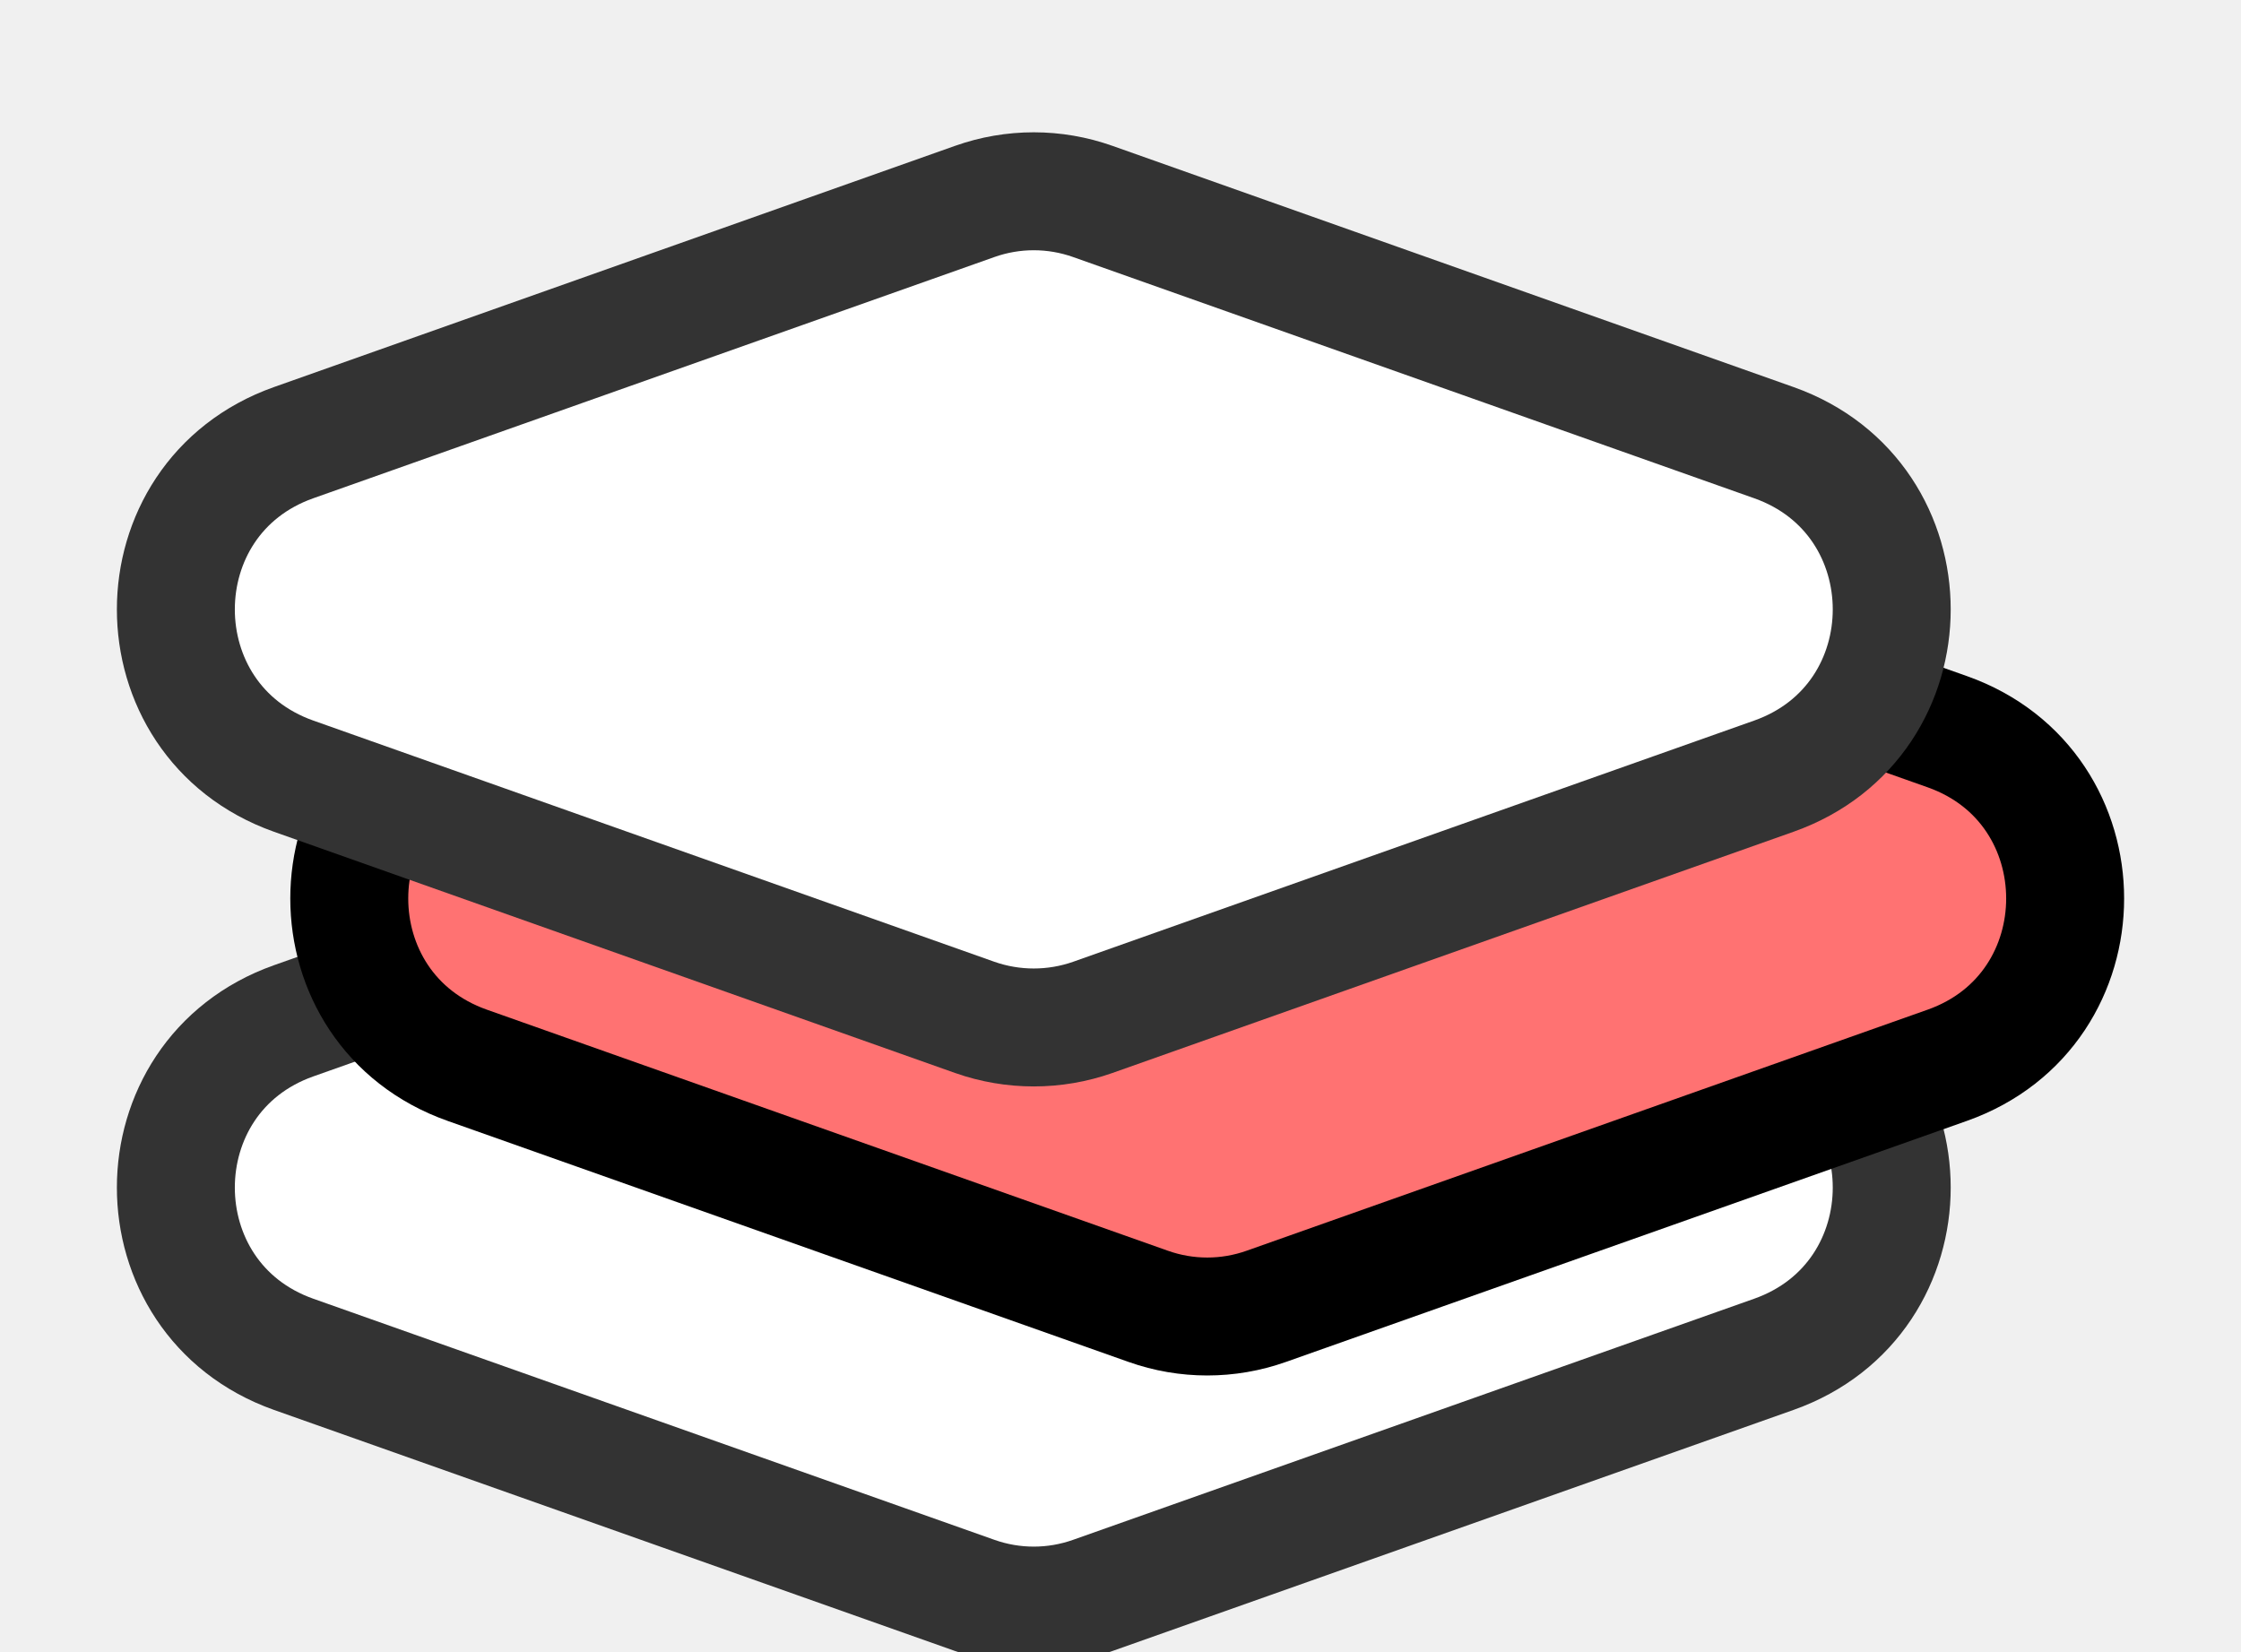
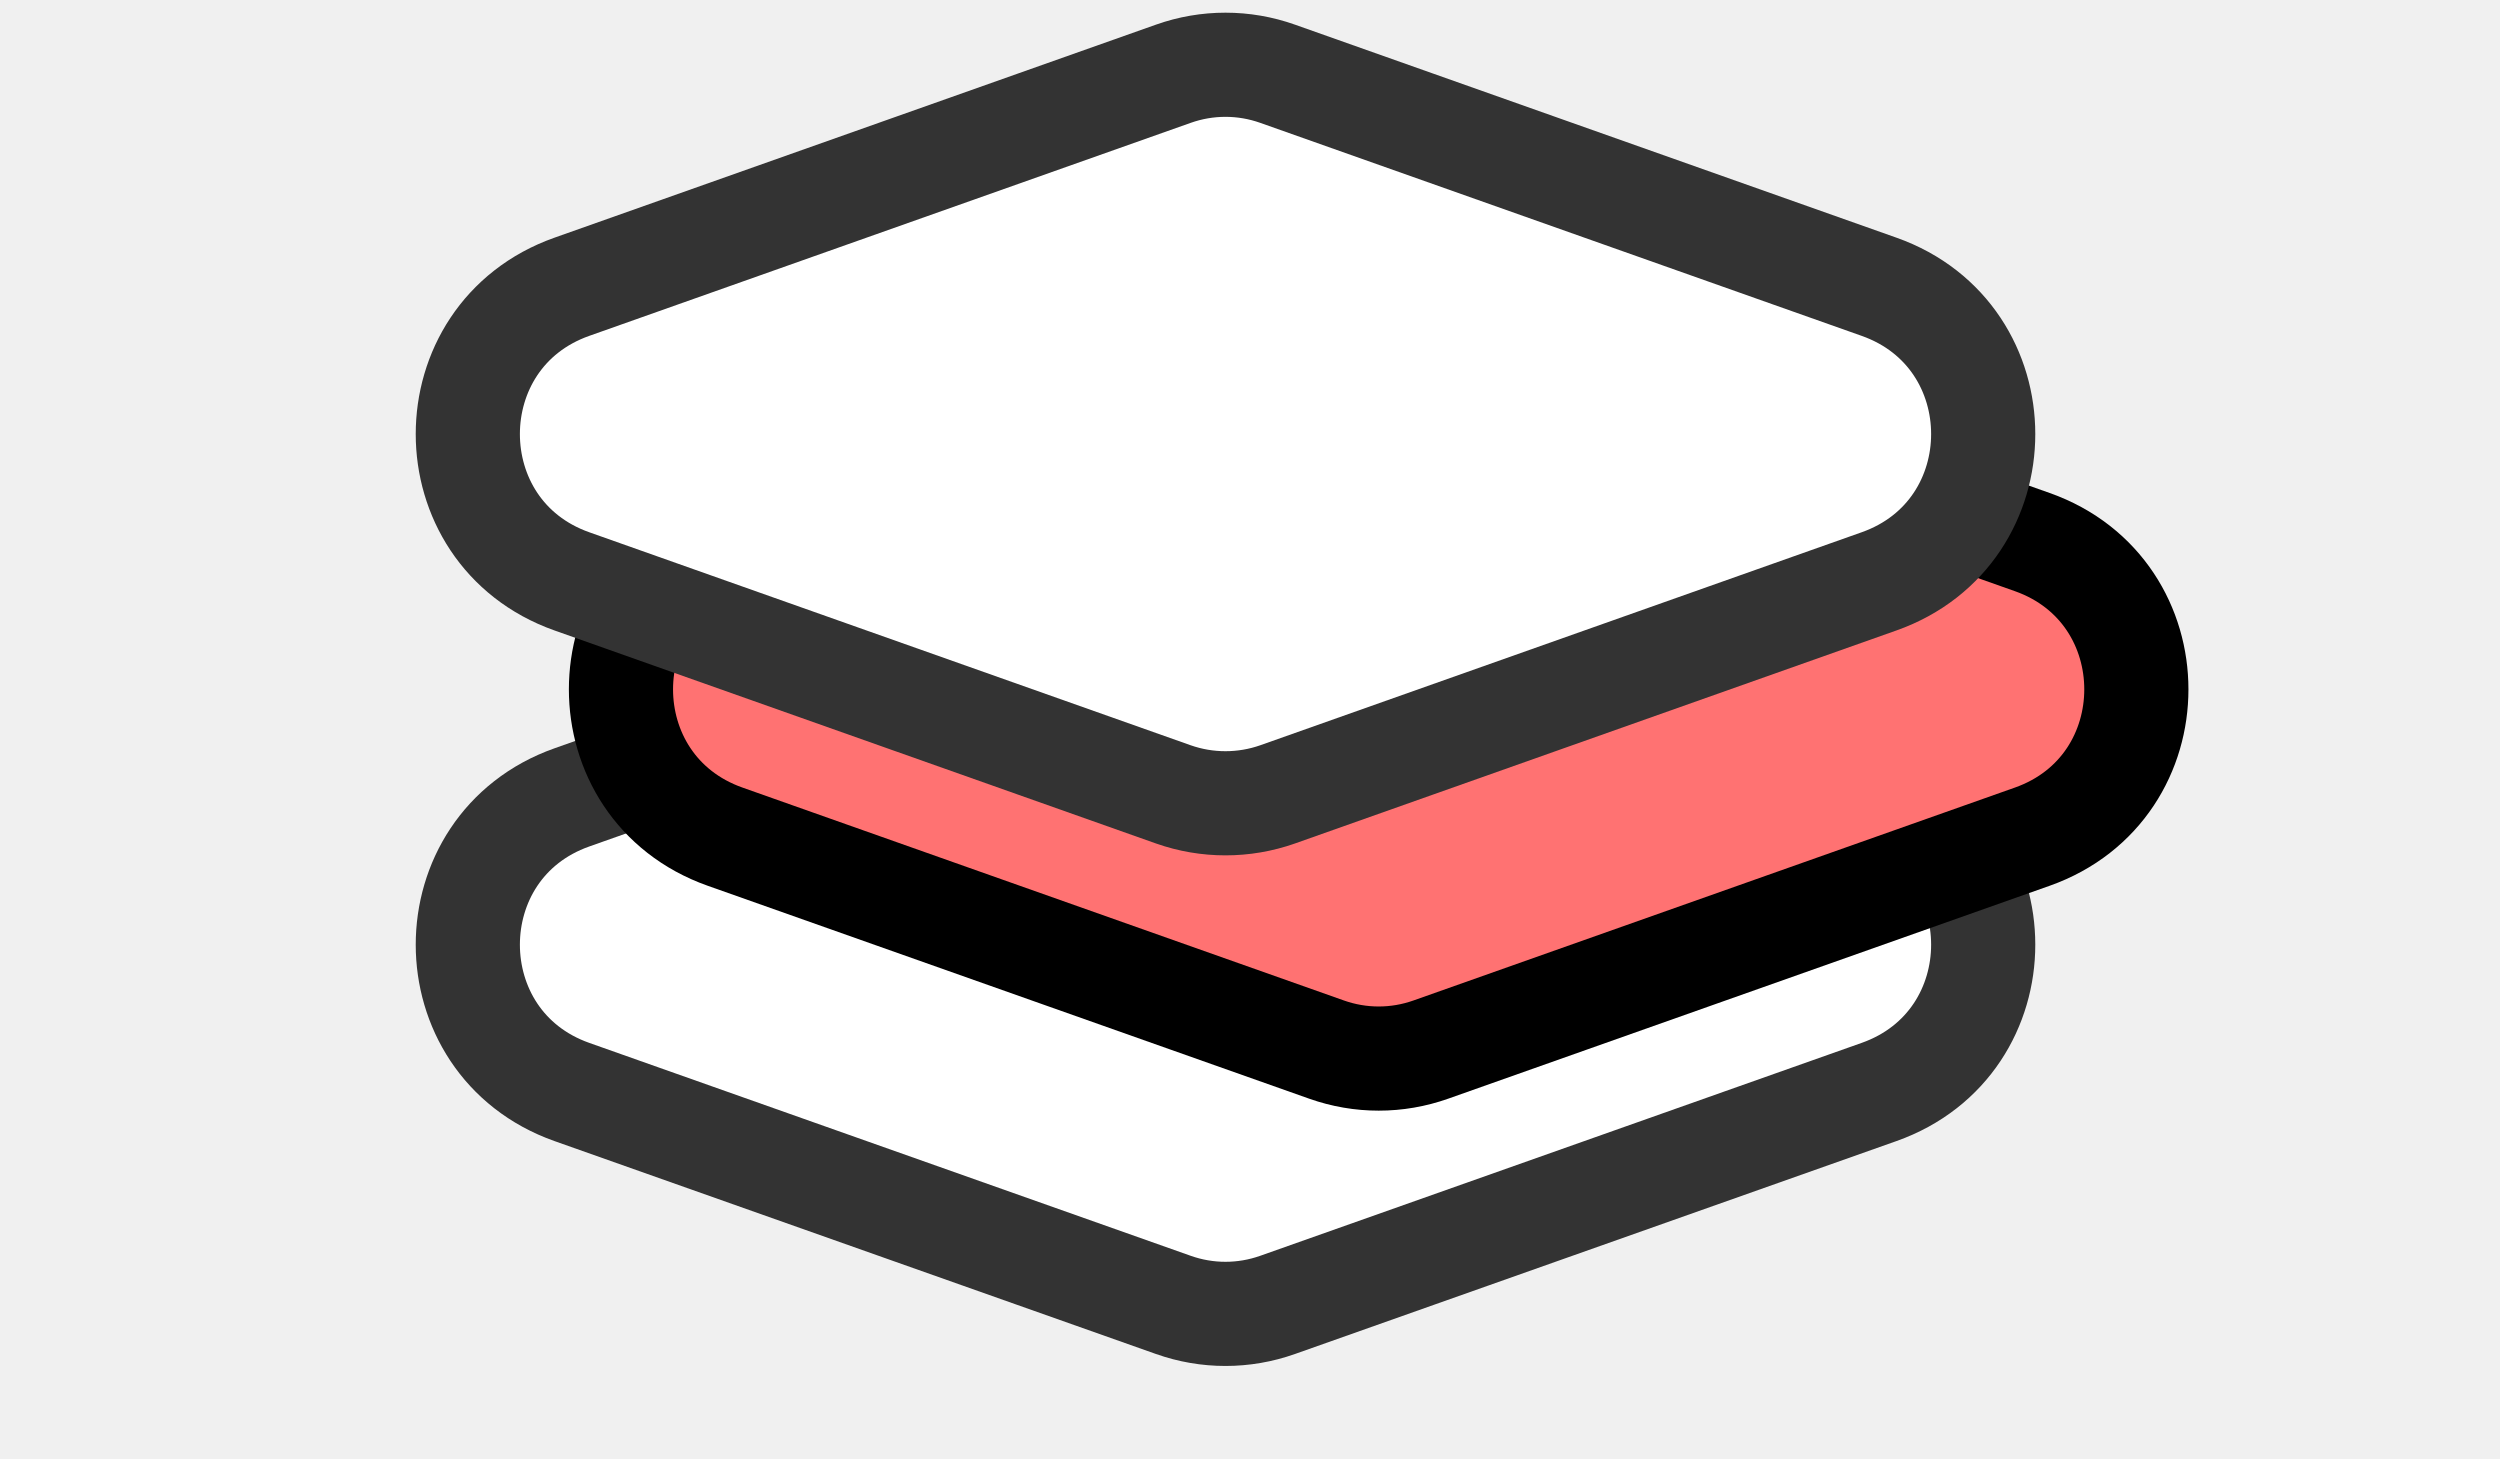
- <svg xmlns="http://www.w3.org/2000/svg" width="19" height="14" viewBox="0 0 19 12" fill="none">
-   <path d="M8.264 5.61C8.588 5.495 8.941 5.495 9.265 5.61L15.039 7.655C16.372 8.127 16.372 10.011 15.039 10.483L9.265 12.527C8.941 12.642 8.588 12.642 8.264 12.527L2.49 10.483C1.158 10.011 1.158 8.127 2.49 7.655L8.264 5.61Z" fill="white" stroke="#333333" />
-   <path d="M9.735 3.159C10.059 3.044 10.412 3.044 10.736 3.159L16.51 5.204C17.842 5.676 17.842 7.56 16.51 8.032L10.736 10.076C10.412 10.191 10.059 10.191 9.735 10.076L3.961 8.032C2.628 7.56 2.628 5.676 3.961 5.204L9.735 3.159Z" fill="#FF7272" stroke="black" />
-   <path d="M8.264 0.708C8.588 0.593 8.941 0.593 9.265 0.708L15.039 2.753C16.372 3.225 16.372 5.109 15.039 5.581L9.265 7.626C8.941 7.74 8.588 7.74 8.264 7.626L2.49 5.581C1.158 5.109 1.158 3.225 2.49 2.753L8.264 0.708Z" fill="white" stroke="#333333" />
+ <svg xmlns="http://www.w3.org/2000/svg" width="24" height="14" viewBox="0 0 24 14" fill="none">
+   <path d="M11.264 5.61C11.588 5.495 11.941 5.495 12.265 5.61L18.039 7.655C19.372 8.127 19.372 10.011 18.039 10.483L12.265 12.527C11.941 12.642 11.588 12.642 11.264 12.527L5.49 10.483C4.158 10.011 4.158 8.127 5.49 7.655L11.264 5.61Z" fill="white" stroke="#333333" />
+   <path d="M12.735 3.159C13.059 3.044 13.412 3.044 13.736 3.159L19.51 5.204C20.842 5.676 20.842 7.56 19.51 8.032L13.736 10.076C13.412 10.191 13.059 10.191 12.735 10.076L6.961 8.032C5.628 7.56 5.628 5.676 6.961 5.204L12.735 3.159Z" fill="#FF7272" stroke="black" />
+   <path d="M11.264 0.708C11.588 0.593 11.941 0.593 12.265 0.708L18.039 2.753C19.372 3.225 19.372 5.109 18.039 5.581L12.265 7.626C11.941 7.74 11.588 7.74 11.264 7.626L5.49 5.581C4.158 5.109 4.158 3.225 5.49 2.753L11.264 0.708Z" fill="white" stroke="#333333" />
</svg>
